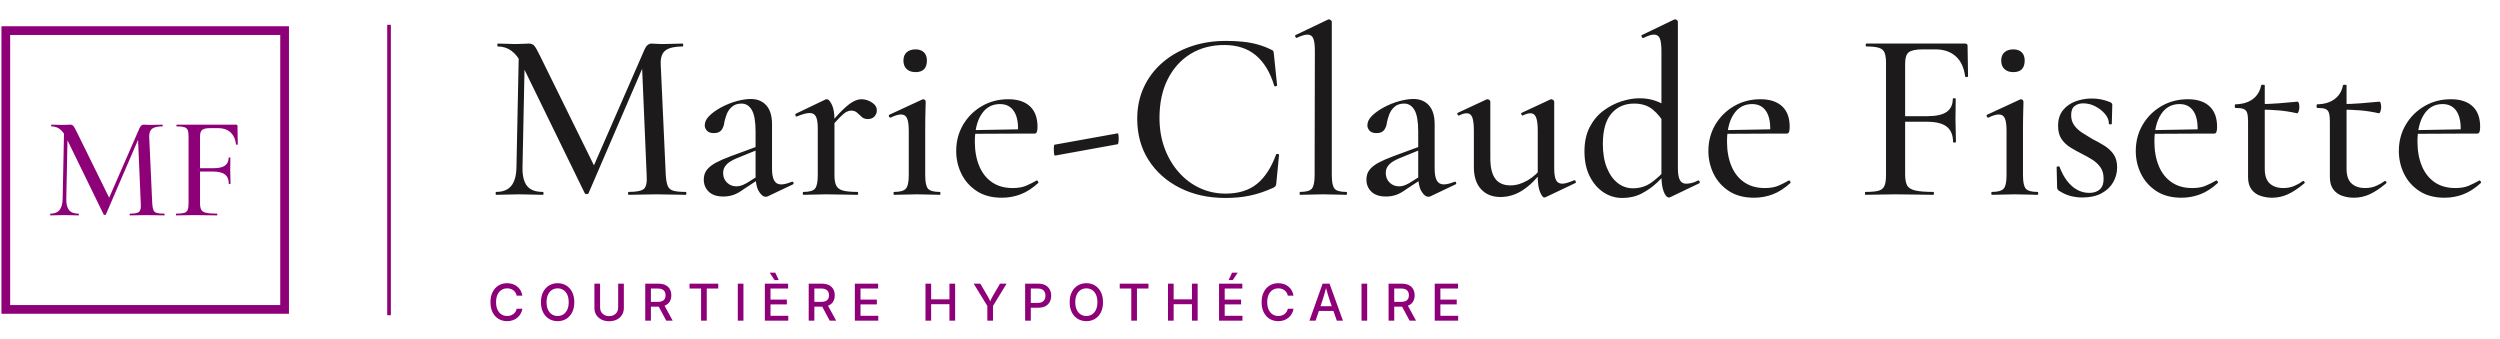
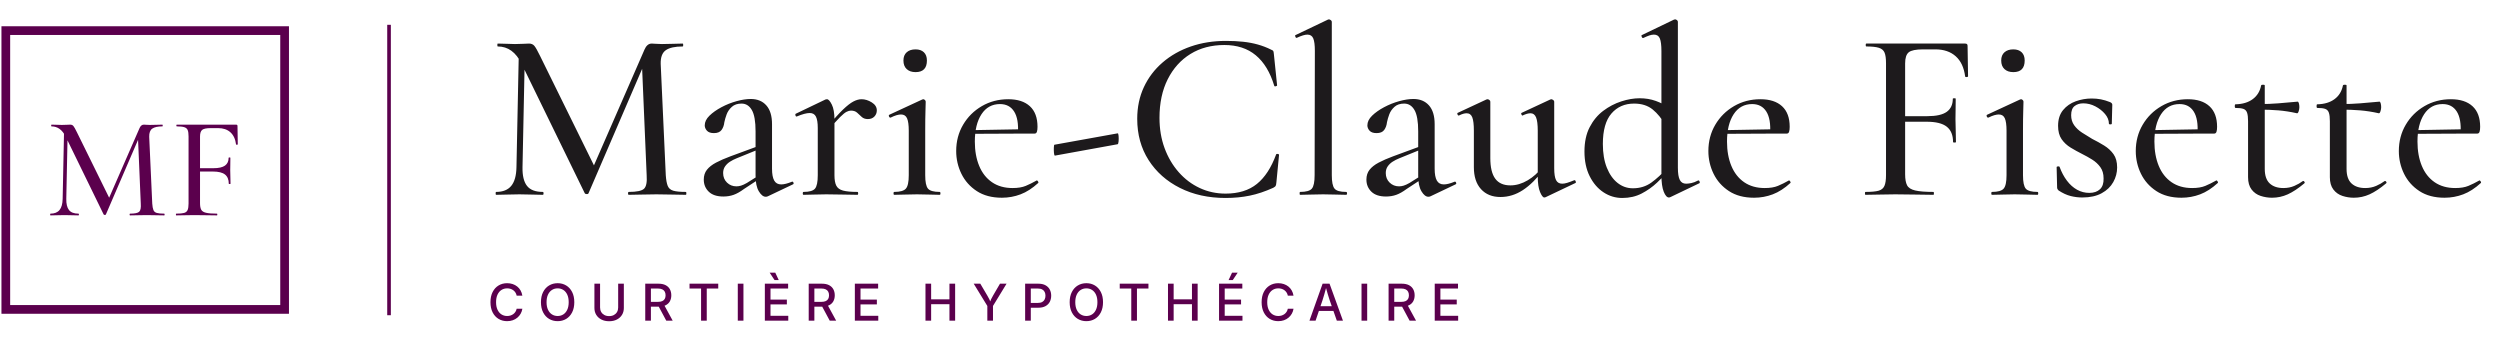
<svg xmlns="http://www.w3.org/2000/svg" viewBox="0 0 1033 140" width="1033" height="140">
-   <rect x="2.4" y="12.65" width="115.2" height="115.2" fill="none" stroke="#8E0078" stroke-width="3.6" />
-   <path d="M25.89 82.16 26.49 52.88 27.99 53.0 27.39 82.16Q27.33 85.28 28.5 86.78Q29.67 88.28 32.43 88.28Q32.61 88.28 32.61 88.64Q32.61 89.0 32.43 89.0Q31.11 89.0 29.73 88.94Q28.35 88.88 26.61 88.88Q24.99 88.88 23.55 88.94Q22.11 89.0 20.85 89.0Q20.73 89.0 20.73 88.64Q20.73 88.28 20.85 88.28Q23.37 88.28 24.6 86.78Q25.83 85.28 25.89 82.16ZM67.89 88.28Q68.01 88.28 68.01 88.64Q68.01 89.0 67.89 89.0Q66.39 89.0 64.53 88.94Q62.67 88.88 60.57 88.88Q58.59 88.88 56.85 88.94Q55.11 89.0 53.73 89.0Q53.55 89.0 53.55 88.64Q53.55 88.28 53.73 88.28Q56.67 88.28 57.51 87.5Q58.35 86.72 58.17 84.14L56.97 55.88L59.31 52.52L43.77 88.58Q43.71 88.82 43.32 88.82Q42.93 88.82 42.81 88.58L27.15 56.48Q25.05 52.22 21.27 52.22Q21.15 52.22 21.15 51.86Q21.15 51.5 21.27 51.5Q22.35 51.5 23.52 51.56Q24.69 51.62 25.53 51.62Q26.67 51.62 27.6 51.56Q28.53 51.5 29.01 51.5Q29.85 51.5 30.33 52.07Q30.81 52.64 31.77 54.62L45.39 82.28L43.17 86.12L57.63 53.0Q57.93 52.28 58.38 51.89Q58.83 51.5 59.43 51.5Q59.85 51.5 60.48 51.56Q61.11 51.62 61.95 51.62Q63.63 51.62 64.77 51.56Q65.91 51.5 67.11 51.5Q67.23 51.5 67.23 51.86Q67.23 52.22 67.11 52.22Q64.23 52.22 62.91 53.15Q61.59 54.08 61.65 56.54L62.91 84.14Q63.03 85.88 63.39 86.78Q63.75 87.68 64.77 87.98Q65.79 88.28 67.89 88.28ZM72.81 89.0Q72.69 89.0 72.69 88.64Q72.69 88.28 72.81 88.28Q75.03 88.28 76.08 87.98Q77.13 87.68 77.52 86.78Q77.91 85.88 77.91 84.14V56.36Q77.91 54.62 77.55 53.75Q77.19 52.88 76.14 52.55Q75.09 52.22 73.05 52.22Q72.87 52.22 72.87 51.86Q72.87 51.5 73.05 51.5H97.53Q98.13 51.5 98.13 52.04L98.25 59.6Q98.25 59.78 97.92 59.81Q97.59 59.84 97.53 59.66Q97.11 56.36 95.19 54.65Q93.27 52.94 90.15 52.94H87.09Q84.45 52.94 83.55 53.66Q82.65 54.38 82.65 56.42V83.9Q82.65 85.7 83.13 86.63Q83.61 87.56 85.14 87.92Q86.67 88.28 89.67 88.28Q89.79 88.28 89.79 88.64Q89.79 89.0 89.67 89.0Q87.69 89.0 85.38 88.94Q83.07 88.88 80.19 88.88Q78.15 88.88 76.23 88.94Q74.31 89.0 72.81 89.0ZM94.53 75.92Q94.53 73.34 92.97 72.11Q91.41 70.88 87.99 70.88H80.37V69.5H88.17Q91.47 69.5 92.97 68.42Q94.47 67.34 94.47 65.18Q94.47 65.06 94.83 65.06Q95.19 65.06 95.19 65.18Q95.19 67.04 95.16 68.06Q95.13 69.08 95.13 70.22Q95.13 71.6 95.19 72.98Q95.25 74.36 95.25 75.92Q95.25 76.04 94.89 76.04Q94.53 76.04 94.53 75.92Z" fill="#8E0078" />
-   <rect x="160" y="10.25" width="1.5" height="120" fill="#8E0078" />
+   <rect x="2.4" y="12.65" width="115.2" height="115.2" fill="none" stroke="#5B004D" stroke-width="3.6" />
+   <path d="M25.89 82.16 26.49 52.88 27.99 53.0 27.39 82.16Q27.33 85.28 28.5 86.78Q29.67 88.28 32.43 88.28Q32.61 88.28 32.61 88.64Q32.61 89.0 32.43 89.0Q31.11 89.0 29.73 88.94Q28.35 88.88 26.61 88.88Q24.99 88.88 23.55 88.94Q22.11 89.0 20.85 89.0Q20.73 89.0 20.73 88.64Q20.73 88.28 20.85 88.28Q23.37 88.28 24.6 86.78Q25.83 85.28 25.89 82.16ZM67.89 88.28Q68.01 88.28 68.01 88.64Q68.01 89.0 67.89 89.0Q66.39 89.0 64.53 88.94Q62.67 88.88 60.57 88.88Q58.59 88.88 56.85 88.94Q55.11 89.0 53.73 89.0Q53.55 89.0 53.55 88.64Q53.55 88.28 53.73 88.28Q56.67 88.28 57.51 87.5Q58.35 86.72 58.17 84.14L56.97 55.88L59.31 52.52L43.77 88.58Q43.71 88.82 43.32 88.82Q42.93 88.82 42.81 88.58L27.15 56.48Q25.05 52.22 21.27 52.22Q21.15 52.22 21.15 51.86Q21.15 51.5 21.27 51.5Q22.35 51.5 23.52 51.56Q24.69 51.62 25.53 51.62Q26.67 51.62 27.6 51.56Q28.53 51.5 29.01 51.5Q29.85 51.5 30.33 52.07Q30.81 52.64 31.77 54.62L45.39 82.28L43.17 86.12L57.63 53.0Q57.93 52.28 58.38 51.89Q58.83 51.5 59.43 51.5Q59.85 51.5 60.48 51.56Q61.11 51.62 61.95 51.62Q63.63 51.62 64.77 51.56Q65.91 51.5 67.11 51.5Q67.23 51.5 67.23 51.86Q67.23 52.22 67.11 52.22Q64.23 52.22 62.91 53.15Q61.59 54.08 61.65 56.54L62.91 84.14Q63.03 85.88 63.39 86.78Q63.75 87.68 64.77 87.98Q65.79 88.28 67.89 88.28ZM72.81 89.0Q72.69 89.0 72.69 88.64Q72.69 88.28 72.81 88.28Q75.03 88.28 76.08 87.98Q77.13 87.68 77.52 86.78Q77.91 85.88 77.91 84.14V56.36Q77.91 54.62 77.55 53.75Q77.19 52.88 76.14 52.55Q75.09 52.22 73.05 52.22Q72.87 52.22 72.87 51.86Q72.87 51.5 73.05 51.5H97.53Q98.13 51.5 98.13 52.04L98.25 59.6Q98.25 59.78 97.92 59.81Q97.59 59.84 97.53 59.66Q97.11 56.36 95.19 54.65Q93.27 52.94 90.15 52.94H87.09Q84.45 52.94 83.55 53.66Q82.65 54.38 82.65 56.42V83.9Q82.65 85.7 83.13 86.63Q83.61 87.56 85.14 87.92Q86.67 88.28 89.67 88.28Q89.79 88.28 89.79 88.64Q89.79 89.0 89.67 89.0Q87.69 89.0 85.38 88.94Q83.07 88.88 80.19 88.88Q78.15 88.88 76.23 88.94Q74.31 89.0 72.81 89.0ZM94.53 75.92Q94.53 73.34 92.97 72.11Q91.41 70.88 87.99 70.88H80.37V69.5H88.17Q91.47 69.5 92.97 68.42Q94.47 67.34 94.47 65.18Q94.47 65.06 94.83 65.06Q95.19 65.06 95.19 65.18Q95.19 67.04 95.16 68.06Q95.13 69.08 95.13 70.22Q95.13 71.6 95.19 72.98Q95.25 74.36 95.25 75.92Q95.25 76.04 94.89 76.04Q94.53 76.04 94.53 75.92Z" fill="#5B004D" />
+   <rect x="160" y="10.25" width="1.5" height="120" fill="#5B004D" />
  <path d="M213.4 69.1 214.4 20.3 216.9 20.5 215.9 69.1Q215.8 74.3 217.75 76.8Q219.7 79.3 224.3 79.3Q224.6 79.3 224.6 79.9Q224.6 80.5 224.3 80.5Q222.1 80.5 219.8 80.4Q217.5 80.3 214.6 80.3Q211.9 80.3 209.5 80.4Q207.1 80.5 205.0 80.5Q204.8 80.5 204.8 79.9Q204.8 79.3 205.0 79.3Q209.2 79.3 211.25 76.8Q213.3 74.3 213.4 69.1ZM283.4 79.3Q283.6 79.3 283.6 79.9Q283.6 80.5 283.4 80.5Q280.9 80.5 277.8 80.4Q274.7 80.3 271.2 80.3Q267.9 80.3 265.0 80.4Q262.1 80.5 259.8 80.5Q259.5 80.5 259.5 79.9Q259.5 79.3 259.8 79.3Q264.7 79.3 266.1 78.0Q267.5 76.7 267.2 72.4L265.2 25.3L269.1 19.7L243.2 79.8Q243.1 80.2 242.45 80.2Q241.8 80.2 241.6 79.8L215.5 26.3Q212.0 19.2 205.7 19.2Q205.5 19.2 205.5 18.6Q205.5 18.0 205.7 18.0Q207.5 18.0 209.45 18.1Q211.4 18.2 212.8 18.2Q214.7 18.2 216.25 18.1Q217.8 18.0 218.6 18.0Q220.0 18.0 220.8 18.95Q221.6 19.9 223.2 23.2L245.9 69.3L242.2 75.7L266.3 20.5Q266.8 19.3 267.55 18.65Q268.3 18.0 269.3 18.0Q270.0 18.0 271.05 18.1Q272.1 18.2 273.5 18.2Q276.3 18.2 278.2 18.1Q280.1 18.0 282.1 18.0Q282.3 18.0 282.3 18.6Q282.3 19.2 282.1 19.2Q277.3 19.2 275.1 20.75Q272.9 22.3 273.0 26.4L275.1 72.4Q275.3 75.3 275.9 76.8Q276.5 78.3 278.2 78.8Q279.9 79.3 283.4 79.3ZM317.3 81.1Q316.9 81.3 316.4 81.3Q314.9 81.3 313.55 79.05Q312.2 76.8 312.2 72.6V54.3Q312.2 48.1 310.65 45.45Q309.1 42.8 306.4 42.8Q303.9 42.8 302.4 44.15Q300.9 45.5 300.25 47.25Q299.6 49.0 299.3 50.5Q299.1 52.4 298.15 53.7Q297.2 55.0 295.0 55.0Q293.0 55.0 292.1 54.0Q291.2 53.0 291.2 51.8Q291.2 49.7 293.15 47.8Q295.1 45.9 298.1 44.3Q301.1 42.7 304.35 41.8Q307.6 40.9 310.2 40.9Q314.3 40.9 316.65 43.55Q319.0 46.2 319.0 51.3V69.7Q319.0 73.0 319.9 74.6Q320.8 76.2 322.8 76.2Q324.5 76.2 327.2 75.1Q327.6 74.9 327.85 75.45Q328.1 76.0 327.6 76.2ZM298.9 81.2Q294.9 81.2 292.85 79.2Q290.8 77.2 290.8 74.2Q290.8 71.8 292.1 70.15Q293.4 68.5 295.85 67.2Q298.3 65.9 301.8 64.6L313.2 60.4L313.5 61.7L304.4 65.4Q302.9 66.0 301.65 66.8Q300.4 67.6 299.6 68.75Q298.8 69.9 298.8 71.5Q298.8 73.9 300.4 75.45Q302.0 77.0 304.3 77.0Q305.2 77.0 306.2 76.7Q307.2 76.4 308.6 75.6L314.5 71.9L314.7 73.3L307.4 78.1Q305.1 79.8 303.15 80.5Q301.2 81.2 298.9 81.2ZM342.6 53.4 342.0 52.3Q345.8 47.7 348.3 45.3Q350.8 42.9 352.6 41.95Q354.4 41.0 356.0 41.0Q358.1 41.0 360.2 42.3Q362.3 43.6 362.3 45.6Q362.3 47.1 361.3 48.15Q360.3 49.2 358.6 49.2Q357.0 49.2 356.05 48.3Q355.1 47.4 354.15 46.55Q353.2 45.7 351.6 45.7Q350.8 45.7 349.8 46.2Q348.8 46.7 347.15 48.35Q345.5 50.0 342.6 53.4ZM332.0 80.5Q331.7 80.5 331.7 79.9Q331.7 79.3 332.0 79.3Q335.6 79.3 336.75 77.95Q337.9 76.6 337.9 72.4V52.9Q337.9 49.7 337.15 48.2Q336.4 46.7 334.6 46.7Q333.6 46.7 332.3 47.05Q331.0 47.4 329.3 48.1Q328.9 48.3 328.7 47.75Q328.5 47.2 328.8 47.0L341.1 41.1Q341.5 41.0 341.7 41.0Q342.6 41.0 343.7 43.2Q344.8 45.4 344.8 49.5V72.4Q344.8 75.2 345.55 76.7Q346.3 78.2 348.35 78.75Q350.4 79.3 354.3 79.3Q354.6 79.3 354.6 79.9Q354.6 80.5 354.3 80.5Q351.7 80.5 348.4 80.4Q345.1 80.3 341.4 80.3Q338.7 80.3 336.25 80.4Q333.8 80.5 332.0 80.5ZM369.5 80.5Q369.2 80.5 369.2 79.9Q369.2 79.3 369.5 79.3Q373.1 79.3 374.3 77.95Q375.5 76.6 375.5 72.4V54.0Q375.5 50.5 374.8 48.9Q374.1 47.3 372.3 47.3Q371.5 47.3 370.45 47.6Q369.4 47.9 368.0 48.6Q367.6 48.7 367.35 48.15Q367.1 47.6 367.5 47.4L381.1 41.1Q381.4 41.0 381.5 41.0Q381.8 41.0 382.15 41.3Q382.5 41.6 382.5 42.0Q382.5 42.9 382.4 45.9Q382.3 48.9 382.3 53.8V72.4Q382.3 76.6 383.45 77.95Q384.6 79.3 388.3 79.3Q388.6 79.3 388.6 79.9Q388.6 80.5 388.3 80.5Q386.5 80.5 384.05 80.4Q381.6 80.3 378.9 80.3Q376.2 80.3 373.8 80.4Q371.4 80.5 369.5 80.5ZM378.3 29.8Q376.0 29.8 374.65 28.55Q373.3 27.3 373.3 25.0Q373.3 22.8 374.65 21.6Q376.0 20.4 378.3 20.4Q380.5 20.4 381.75 21.6Q383.0 22.8 383.0 25.0Q383.0 29.8 378.3 29.8ZM414.0 81.7Q407.8 81.7 403.6 78.95Q399.4 76.2 397.25 71.8Q395.1 67.4 395.1 62.4Q395.1 56.4 397.95 51.55Q400.8 46.7 405.7 43.85Q410.6 41.0 416.6 41.0Q422.4 41.0 425.55 43.9Q428.7 46.8 428.7 52.4Q428.7 53.7 428.45 54.45Q428.2 55.2 427.5 55.2H420.6Q421.0 49.2 419.05 46.1Q417.1 43.0 413.2 43.0Q408.3 43.0 405.55 47.2Q402.8 51.4 402.8 58.5Q402.8 64.2 404.6 68.55Q406.4 72.9 409.9 75.3Q413.4 77.7 418.4 77.7Q421.7 77.7 423.85 76.8Q426.0 75.9 428.3 74.6Q428.5 74.4 428.85 74.85Q429.2 75.3 429.0 75.6Q425.4 78.9 421.7 80.3Q418.0 81.7 414.0 81.7ZM400.5 55.3 400.4 53.8 422.8 53.4V55.2ZM435.9 64.3Q435.6 64.3 435.5 63.2Q435.4 62.1 435.45 60.95Q435.5 59.8 435.7 59.8L461.8 55.1Q462.1 55.0 462.2 56.15Q462.3 57.3 462.2 58.4Q462.1 59.5 461.8 59.6ZM506.6 16.9Q510.4 16.9 513.65 17.25Q516.9 17.6 519.75 18.4Q522.6 19.2 525.2 20.5Q526.0 20.8 526.15 21.15Q526.3 21.5 526.4 22.7L527.7 35.3Q527.7 35.5 527.15 35.65Q526.6 35.8 526.5 35.4Q524.0 27.1 518.9 22.85Q513.8 18.6 505.9 18.6Q497.9 18.6 491.9 22.3Q485.9 26.0 482.5 32.75Q479.1 39.5 479.1 48.7Q479.1 55.5 481.2 61.2Q483.3 66.9 487.05 71.15Q490.8 75.4 495.75 77.7Q500.7 80.0 506.4 80.0Q514.4 80.0 519.35 76.0Q524.3 72.0 527.3 63.8Q527.5 63.5 528.0 63.6Q528.5 63.7 528.5 64.0L527.4 75.4Q527.3 76.6 527.05 76.9Q526.8 77.2 526.1 77.6Q521.0 79.9 516.35 80.85Q511.7 81.8 506.4 81.8Q495.8 81.8 487.55 77.65Q479.3 73.5 474.6 66.15Q469.9 58.8 469.9 49.1Q469.9 41.9 472.65 36.0Q475.4 30.1 480.4 25.8Q485.4 21.5 492.05 19.2Q498.7 16.9 506.6 16.9ZM537.2 80.5Q537 80.5 537 79.9Q537 79.3 537.2 79.3Q540.9 79.3 542.05 77.95Q543.2 76.6 543.2 72.4L543.3 21.0Q543.3 17.5 542.65 15.9Q542 14.3 540.2 14.3Q538.7 14.3 535.9 15.6Q535.5 15.8 535.25 15.2Q535 14.6 535.3 14.5L548.7 8.1Q548.9 8.0 549.1 8.0Q549.4 8.0 549.85 8.3Q550.3 8.6 550.3 9.0V72.4Q550.3 76.5 551.4 77.9Q552.5 79.3 556.2 79.3Q556.6 79.3 556.6 79.9Q556.6 80.5 556.2 80.5Q554.4 80.5 551.95 80.4Q549.5 80.3 546.7 80.3Q544 80.3 541.55 80.4Q539.1 80.5 537.2 80.5ZM591.1 81.1Q590.7 81.3 590.2 81.3Q588.7 81.3 587.35 79.05Q586.0 76.8 586.0 72.6V54.3Q586.0 48.1 584.45 45.45Q582.9 42.8 580.2 42.8Q577.7 42.8 576.2 44.15Q574.7 45.5 574.05 47.25Q573.4 49.0 573.1 50.5Q572.9 52.4 571.95 53.7Q571.0 55.0 568.8 55.0Q566.8 55.0 565.9 54.0Q565.0 53.0 565.0 51.8Q565.0 49.7 566.95 47.8Q568.9 45.9 571.9 44.3Q574.9 42.7 578.15 41.8Q581.4 40.9 584.0 40.9Q588.1 40.9 590.45 43.55Q592.8 46.2 592.8 51.3V69.7Q592.8 73.0 593.7 74.6Q594.6 76.2 596.6 76.2Q598.3 76.2 601.0 75.1Q601.4 74.9 601.65 75.45Q601.9 76.0 601.4 76.2ZM572.7 81.2Q568.7 81.2 566.65 79.2Q564.6 77.2 564.6 74.2Q564.6 71.8 565.9 70.15Q567.2 68.5 569.65 67.2Q572.1 65.9 575.6 64.6L587.0 60.4L587.3 61.7L578.2 65.4Q576.7 66.0 575.45 66.8Q574.2 67.6 573.4 68.75Q572.6 69.9 572.6 71.5Q572.6 73.9 574.2 75.45Q575.8 77.0 578.1 77.0Q579.0 77.0 580.0 76.7Q581.0 76.4 582.4 75.6L588.3 71.9L588.5 73.3L581.2 78.1Q578.9 79.8 576.95 80.5Q575.0 81.2 572.7 81.2ZM620.0 81.4Q614.9 81.4 611.95 78.15Q609.0 74.9 609.0 69.1V54.0Q609.0 50.2 608.35 48.5Q607.7 46.8 606.0 46.8Q604.7 46.8 602.9 47.7Q602.5 47.9 602.25 47.3Q602.0 46.7 602.4 46.6L614.2 41.1Q614.4 41.0 614.6 41.0Q615.0 41.0 615.4 41.3Q615.8 41.6 615.8 42.0V65.3Q615.8 71.1 617.85 73.85Q619.9 76.6 624.1 76.6Q627.7 76.6 631.25 74.5Q634.8 72.4 637.3 69.0L637.8 70.1Q633.6 75.7 629.25 78.55Q624.9 81.4 620.0 81.4ZM642.2 42.0V69.5Q642.2 72.9 642.95 74.4Q643.7 75.9 645.5 75.9Q646.4 75.9 647.55 75.55Q648.7 75.2 650.4 74.5Q650.8 74.3 651.05 74.85Q651.3 75.4 651.0 75.6L638.6 81.5Q638.4 81.6 638.1 81.6Q637.3 81.6 636.35 79.35Q635.4 77.1 635.4 72.9V54.0Q635.4 50.2 634.7 48.5Q634.0 46.8 632.4 46.8Q631.1 46.8 629.2 47.7Q628.9 47.9 628.65 47.3Q628.4 46.7 628.8 46.6L640.6 41.1Q640.8 41.0 641.0 41.0Q641.3 41.0 641.75 41.3Q642.2 41.6 642.2 42.0ZM670.3 81.8Q666.1 81.8 662.55 79.45Q659.0 77.1 656.85 72.8Q654.7 68.5 654.7 62.6Q654.7 56.7 656.85 52.55Q659.0 48.4 662.45 45.8Q665.9 43.2 669.9 41.9Q673.9 40.6 677.5 40.6Q681.1 40.6 684.15 41.7Q687.2 42.8 689.8 44.6L688.2 51.8Q685.9 47.7 682.9 45.25Q679.9 42.8 675.2 42.8Q669.4 42.8 665.85 46.9Q662.3 51.0 662.3 59.5Q662.3 65.2 663.95 69.3Q665.6 73.4 668.4 75.6Q671.2 77.8 674.7 77.8Q679.1 77.8 682.4 75.4Q685.7 73.0 688.7 69.6L689.6 70.4Q687.5 72.8 684.7 75.45Q681.9 78.1 678.35 79.95Q674.8 81.8 670.3 81.8ZM693.3 9.0V69.3Q693.3 72.8 694.1 74.35Q694.9 75.9 696.7 75.9Q697.6 75.9 698.85 75.65Q700.1 75.4 701.6 74.6Q702.0 74.4 702.25 74.95Q702.5 75.5 702.2 75.7L690.3 81.4Q689.9 81.6 689.6 81.6Q688.4 81.6 687.45 79.2Q686.5 76.8 686.5 72.4V21.1Q686.5 17.5 685.85 15.9Q685.2 14.3 683.4 14.3Q682.5 14.3 681.5 14.65Q680.5 15.0 679.0 15.7Q678.6 15.8 678.35 15.2Q678.1 14.6 678.4 14.5L691.7 8.1Q691.9 8.0 692.2 8.0Q692.5 8.0 692.9 8.3Q693.3 8.6 693.3 9.0ZM724.8 81.7Q718.6 81.7 714.4 78.95Q710.2 76.2 708.05 71.8Q705.9 67.4 705.9 62.4Q705.9 56.4 708.75 51.55Q711.6 46.7 716.5 43.85Q721.4 41.0 727.4 41.0Q733.2 41.0 736.35 43.9Q739.5 46.8 739.5 52.4Q739.5 53.7 739.25 54.45Q739 55.2 738.3 55.2H731.4Q731.8 49.2 729.85 46.1Q727.9 43.0 724 43.0Q719.1 43.0 716.35 47.2Q713.6 51.4 713.6 58.5Q713.6 64.2 715.4 68.55Q717.2 72.9 720.7 75.3Q724.2 77.7 729.2 77.7Q732.5 77.7 734.65 76.8Q736.8 75.9 739.1 74.6Q739.3 74.4 739.65 74.85Q740 75.3 739.8 75.6Q736.2 78.9 732.5 80.3Q728.8 81.7 724.8 81.7ZM711.3 55.3 711.2 53.8 733.6 53.4V55.2ZM770.8 80.5Q770.6 80.5 770.6 79.9Q770.6 79.3 770.8 79.3Q774.5 79.3 776.25 78.8Q778.0 78.3 778.65 76.8Q779.3 75.3 779.3 72.4V26.1Q779.3 23.2 778.7 21.75Q778.1 20.3 776.35 19.75Q774.6 19.2 771.2 19.2Q770.9 19.2 770.9 18.6Q770.9 18.0 771.2 18.0H812.0Q813.0 18.0 813.0 18.9L813.2 31.5Q813.2 31.8 812.65 31.85Q812.1 31.9 812.0 31.6Q811.3 26.1 808.1 23.25Q804.9 20.4 799.7 20.4H794.6Q790.2 20.4 788.7 21.6Q787.2 22.8 787.2 26.2V72.0Q787.2 75.0 788.0 76.55Q788.8 78.1 791.35 78.7Q793.9 79.3 798.9 79.3Q799.1 79.3 799.1 79.9Q799.1 80.5 798.9 80.5Q795.6 80.5 791.75 80.4Q787.9 80.3 783.1 80.3Q779.7 80.3 776.5 80.4Q773.3 80.5 770.8 80.5ZM807.0 58.7Q807.0 54.4 804.4 52.35Q801.8 50.3 796.1 50.3H783.4V48.0H796.4Q801.9 48.0 804.4 46.2Q806.9 44.4 806.9 40.8Q806.9 40.6 807.5 40.6Q808.1 40.6 808.1 40.8Q808.1 43.9 808.05 45.6Q808.0 47.3 808.0 49.2Q808.0 51.5 808.1 53.8Q808.2 56.1 808.2 58.7Q808.2 58.9 807.6 58.9Q807.0 58.9 807.0 58.7ZM823.1 80.5Q822.8 80.5 822.8 79.9Q822.8 79.3 823.1 79.3Q826.7 79.3 827.9 77.95Q829.1 76.6 829.1 72.4V54.0Q829.1 50.5 828.4 48.9Q827.7 47.3 825.9 47.3Q825.1 47.3 824.05 47.6Q823.0 47.9 821.6 48.6Q821.2 48.7 820.95 48.15Q820.7 47.6 821.1 47.4L834.7 41.1Q835.0 41.0 835.1 41.0Q835.4 41.0 835.75 41.3Q836.1 41.6 836.1 42.0Q836.1 42.9 836.0 45.9Q835.9 48.9 835.9 53.8V72.4Q835.9 76.6 837.05 77.95Q838.2 79.3 841.9 79.3Q842.2 79.3 842.2 79.9Q842.2 80.5 841.9 80.5Q840.1 80.5 837.65 80.4Q835.2 80.3 832.5 80.3Q829.8 80.3 827.4 80.4Q825.0 80.5 823.1 80.5ZM831.9 29.8Q829.6 29.8 828.25 28.55Q826.9 27.3 826.9 25.0Q826.9 22.8 828.25 21.6Q829.6 20.4 831.9 20.4Q834.1 20.4 835.35 21.6Q836.6 22.8 836.6 25.0Q836.6 29.8 831.9 29.8ZM855.8 47.6Q855.8 50.0 857.05 51.75Q858.3 53.5 860.3 54.8Q862.3 56.1 864.5 57.4Q867.1 58.7 869.45 60.15Q871.8 61.6 873.3 63.7Q874.8 65.8 874.8 69.2Q874.8 72.4 873.2 75.25Q871.6 78.1 868.4 79.85Q865.2 81.6 860.4 81.6Q858.0 81.6 855.6 81.0Q853.2 80.4 850.6 78.7Q850.4 78.5 850.2 78.2Q850.0 77.9 850.0 77.5L849.8 69.1Q849.8 68.8 850.35 68.75Q850.9 68.7 851.0 68.9Q852.2 72.2 854.05 74.65Q855.9 77.1 858.25 78.4Q860.6 79.7 863.3 79.7Q866.1 79.7 867.7 78.2Q869.3 76.7 869.2 73.7Q869.2 70.9 867.85 69.05Q866.5 67.2 864.5 65.95Q862.5 64.7 860.3 63.6Q857.9 62.4 855.6 61.0Q853.3 59.6 851.85 57.5Q850.4 55.4 850.4 52.0Q850.4 48.0 852.45 45.5Q854.5 43.0 857.7 41.85Q860.9 40.7 864.3 40.7Q866.3 40.7 868.1 41.05Q869.9 41.4 871.9 42.2Q872.8 42.6 872.8 43.3Q872.8 45.1 872.7 47.0Q872.6 48.9 872.6 51.1Q872.6 51.4 872.0 51.4Q871.4 51.4 871.4 51.1Q871.4 49.0 869.8 47.1Q868.2 45.2 865.8 43.95Q863.4 42.7 860.8 42.7Q858.7 42.7 857.25 43.8Q855.8 44.9 855.8 47.6ZM901.4 81.7Q895.2 81.7 891.0 78.95Q886.8 76.2 884.65 71.8Q882.5 67.4 882.5 62.4Q882.5 56.4 885.35 51.55Q888.2 46.7 893.1 43.85Q898.0 41.0 904.0 41.0Q909.8 41.0 912.95 43.9Q916.1 46.8 916.1 52.4Q916.1 53.7 915.85 54.45Q915.6 55.2 914.9 55.2H908.0Q908.4 49.2 906.45 46.1Q904.5 43.0 900.6 43.0Q895.7 43.0 892.95 47.2Q890.2 51.4 890.2 58.5Q890.2 64.2 892.0 68.55Q893.8 72.9 897.3 75.3Q900.8 77.7 905.8 77.7Q909.1 77.7 911.25 76.8Q913.4 75.9 915.7 74.6Q915.9 74.4 916.25 74.85Q916.6 75.3 916.4 75.6Q912.8 78.9 909.1 80.3Q905.4 81.7 901.4 81.7ZM887.9 55.3 887.8 53.8 910.2 53.4V55.2ZM938.8 81.7Q936.4 81.7 934.1 80.95Q931.8 80.2 930.35 78.3Q928.9 76.4 928.9 73.2V50.1Q928.9 47.8 928.5 46.6Q928.1 45.4 927.0 45.0Q925.9 44.6 923.7 44.6Q923.4 44.6 923.4 43.85Q923.4 43.1 923.7 43.1Q928.1 43.0 930.85 40.95Q933.6 38.9 934.3 35.3Q934.4 35.0 935.1 35.0Q935.8 35.0 935.8 35.3V69.8Q935.8 73.9 937.85 75.8Q939.9 77.7 943.5 77.7Q946.0 77.7 948.05 76.8Q950.1 75.9 951.4 74.9Q951.8 74.6 952.15 75.05Q952.5 75.5 952.1 75.8Q948.4 78.9 945.3 80.3Q942.2 81.7 938.8 81.7ZM949.1 46.8Q945.1 45.9 941.4 45.6Q937.7 45.3 933.6 45.3V43.0Q937.6 43.0 941.35 42.7Q945.1 42.4 949.4 42.0Q949.7 42.0 949.9 42.7Q950.1 43.4 950.1 44.3Q950.1 45.1 949.8 46.0Q949.5 46.9 949.1 46.8ZM972.6 81.7Q970.2 81.7 967.9 80.95Q965.6 80.2 964.15 78.3Q962.7 76.4 962.7 73.2V50.1Q962.7 47.8 962.3 46.6Q961.9 45.4 960.8 45.0Q959.7 44.6 957.5 44.6Q957.2 44.6 957.2 43.85Q957.2 43.1 957.5 43.1Q961.9 43.0 964.65 40.95Q967.4 38.9 968.1 35.3Q968.2 35.0 968.9 35.0Q969.6 35.0 969.6 35.3V69.8Q969.6 73.9 971.65 75.8Q973.7 77.7 977.3 77.7Q979.8 77.7 981.85 76.8Q983.9 75.9 985.2 74.9Q985.6 74.6 985.95 75.05Q986.3 75.5 985.9 75.8Q982.2 78.9 979.1 80.3Q976 81.7 972.6 81.7ZM982.9 46.8Q978.9 45.9 975.2 45.6Q971.5 45.3 967.4 45.3V43.0Q971.4 43.0 975.15 42.7Q978.9 42.4 983.2 42.0Q983.5 42.0 983.7 42.7Q983.9 43.4 983.9 44.3Q983.9 45.1 983.6 46.0Q983.3 46.9 982.9 46.8ZM1010.1 81.7Q1003.9 81.7 999.7 78.95Q995.5 76.2 993.35 71.8Q991.2 67.4 991.2 62.4Q991.2 56.4 994.05 51.55Q996.9 46.7 1001.8 43.85Q1006.7 41.0 1012.7 41.0Q1018.5 41.0 1021.65 43.9Q1024.8 46.8 1024.8 52.4Q1024.8 53.7 1024.55 54.45Q1024.3 55.2 1023.6 55.2H1016.7Q1017.1 49.2 1015.15 46.1Q1013.2 43.0 1009.3 43.0Q1004.4 43.0 1001.65 47.2Q998.9 51.4 998.9 58.5Q998.9 64.2 1000.7 68.55Q1002.5 72.9 1006.0 75.3Q1009.5 77.7 1014.5 77.7Q1017.8 77.7 1019.95 76.8Q1022.1 75.9 1024.4 74.6Q1024.6 74.4 1024.95 74.85Q1025.3 75.3 1025.1 75.6Q1021.5 78.9 1017.8 80.3Q1014.1 81.7 1010.1 81.7ZM996.6 55.3 996.5 53.8 1018.9 53.4V55.2Z" fill="#1D1A1C" />
-   <path d="M209.539 132.705Q207.56 132.705 206.001 131.767Q204.443 130.829 203.551 129.07Q202.659 127.312 202.659 124.871Q202.659 122.42 203.551 120.662Q204.443 118.903 206.001 117.96Q207.56 117.017 209.539 117.017Q210.749 117.017 211.81 117.365Q212.872 117.714 213.707 118.38Q214.543 119.047 215.092 120Q215.64 120.954 215.835 122.164H213.487Q213.343 121.436 212.979 120.877Q212.615 120.318 212.092 119.929Q211.569 119.539 210.923 119.344Q210.277 119.149 209.56 119.149Q208.247 119.149 207.206 119.811Q206.166 120.472 205.571 121.749Q204.976 123.025 204.976 124.871Q204.976 126.717 205.581 127.993Q206.186 129.27 207.222 129.921Q208.257 130.572 209.56 130.572Q210.277 130.572 210.918 130.372Q211.559 130.172 212.087 129.788Q212.615 129.403 212.979 128.839Q213.343 128.275 213.487 127.558H215.845Q215.671 128.686 215.138 129.624Q214.604 130.562 213.774 131.259Q212.943 131.957 211.872 132.331Q210.8 132.705 209.539 132.705ZM230.421 132.705Q228.442 132.705 226.878 131.767Q225.314 130.829 224.417 129.07Q223.52 127.312 223.52 124.871Q223.52 122.42 224.417 120.662Q225.314 118.903 226.878 117.96Q228.442 117.017 230.421 117.017Q232.4 117.017 233.953 117.96Q235.507 118.903 236.404 120.662Q237.301 122.42 237.301 124.871Q237.301 127.312 236.404 129.07Q235.507 130.829 233.953 131.767Q232.4 132.705 230.421 132.705ZM230.421 130.572Q231.723 130.572 232.754 129.921Q233.784 129.27 234.384 127.993Q234.984 126.717 234.984 124.871Q234.984 123.005 234.384 121.728Q233.784 120.452 232.754 119.801Q231.723 119.149 230.421 119.149Q229.108 119.149 228.073 119.806Q227.037 120.462 226.437 121.739Q225.837 123.015 225.837 124.871Q225.837 126.717 226.437 127.988Q227.037 129.26 228.073 129.916Q229.108 130.572 230.421 130.572ZM251.703 132.736Q249.867 132.736 248.493 132.028Q247.119 131.321 246.366 130.085Q245.612 128.85 245.612 127.25V117.222H247.95V127.055Q247.95 128.091 248.406 128.891Q248.862 129.69 249.703 130.152Q250.544 130.613 251.703 130.613Q252.851 130.613 253.687 130.152Q254.523 129.69 254.974 128.891Q255.425 128.091 255.425 127.055V117.222H257.773V127.25Q257.773 128.85 257.019 130.085Q256.266 131.321 254.897 132.028Q253.528 132.736 251.703 132.736ZM266.617 132.5V117.222H272.092Q273.856 117.222 275.035 117.832Q276.214 118.442 276.799 119.529Q277.383 120.616 277.383 122.021Q277.383 123.436 276.794 124.497Q276.204 125.558 275.025 126.143Q273.846 126.727 272.072 126.727H267.96V124.728H271.846Q272.974 124.728 273.666 124.405Q274.359 124.082 274.687 123.477Q275.015 122.872 275.015 122.021Q275.015 121.159 274.687 120.534Q274.359 119.908 273.661 119.565Q272.964 119.221 271.826 119.221H268.955V132.5ZM275.302 132.5 271.6 125.599H274.194L277.958 132.5ZM284.915 119.231V117.222H296.778V119.231H292.031V132.5H289.683V119.231ZM307.191 117.222V132.5H304.853V117.222ZM316.035 132.5V117.222H325.653V119.231H318.373V123.784H325.13V125.784H318.373V130.49H325.715V132.5ZM320.044 115.735 318.024 112.669H320.342L321.777 115.735ZM334.158 132.5V117.222H339.634Q341.398 117.222 342.577 117.832Q343.756 118.442 344.341 119.529Q344.925 120.616 344.925 122.021Q344.925 123.436 344.335 124.497Q343.746 125.558 342.567 126.143Q341.387 126.727 339.614 126.727H335.502V124.728H339.388Q340.516 124.728 341.208 124.405Q341.9 124.082 342.228 123.477Q342.556 122.872 342.556 122.021Q342.556 121.159 342.228 120.534Q341.9 119.908 341.203 119.565Q340.506 119.221 339.367 119.221H336.496V132.5ZM342.844 132.5 339.142 125.599H341.736L345.499 132.5ZM353.225 132.5V117.222H362.844V119.231H355.563V123.784H362.321V125.784H355.563V130.49H362.905V132.5ZM382.408 132.5V117.222H384.746V123.682H392.313V117.222H394.661V132.5H392.313V125.691H384.746V132.5ZM407.965 132.5V126.419L402.336 117.222H405.063L407.935 122.092Q408.416 122.892 408.78 123.63Q409.144 124.369 409.534 125.456H408.786Q409.175 124.348 409.539 123.605Q409.903 122.861 410.354 122.092L413.195 117.222H415.912L410.303 126.419V132.5ZM423.587 132.5V117.222H429.062Q430.826 117.222 432.005 117.878Q433.185 118.534 433.769 119.652Q434.353 120.77 434.353 122.185Q434.353 123.6 433.764 124.722Q433.174 125.845 431.995 126.496Q430.816 127.147 429.042 127.147H425.299V125.168H428.816Q429.944 125.168 430.642 124.779Q431.339 124.389 431.662 123.712Q431.985 123.036 431.985 122.185Q431.985 121.323 431.662 120.652Q431.339 119.98 430.636 119.601Q429.934 119.221 428.796 119.221H425.925V132.5ZM448.888 132.705Q446.909 132.705 445.345 131.767Q443.782 130.829 442.885 129.07Q441.987 127.312 441.987 124.871Q441.987 122.42 442.885 120.662Q443.782 118.903 445.345 117.96Q446.909 117.017 448.888 117.017Q450.867 117.017 452.421 117.96Q453.974 118.903 454.871 120.662Q455.769 122.42 455.769 124.871Q455.769 127.312 454.871 129.07Q453.974 130.829 452.421 131.767Q450.867 132.705 448.888 132.705ZM448.888 130.572Q450.19 130.572 451.221 129.921Q452.251 129.27 452.851 127.993Q453.451 126.717 453.451 124.871Q453.451 123.005 452.851 121.728Q452.251 120.452 451.221 119.801Q450.19 119.149 448.888 119.149Q447.576 119.149 446.54 119.806Q445.504 120.462 444.905 121.739Q444.305 123.015 444.305 124.871Q444.305 126.717 444.905 127.988Q445.504 129.26 446.54 129.916Q447.576 130.572 448.888 130.572ZM462.674 119.231V117.222H474.538V119.231H469.791V132.5H467.442V119.231ZM482.613 132.5V117.222H484.951V123.682H492.518V117.222H494.866V132.5H492.518V125.691H484.951V132.5ZM503.71 132.5V117.222H513.328V119.231H506.048V123.784H512.805V125.784H506.048V130.49H513.39V132.5ZM507.648 115.735 509.083 112.669H511.411L509.37 115.735ZM528.181 132.705Q526.202 132.705 524.643 131.767Q523.085 130.829 522.193 129.07Q521.3 127.312 521.3 124.871Q521.3 122.42 522.193 120.662Q523.085 118.903 524.643 117.96Q526.202 117.017 528.181 117.017Q529.391 117.017 530.452 117.365Q531.513 117.714 532.349 118.38Q533.185 119.047 533.733 120Q534.282 120.954 534.477 122.164H532.129Q531.985 121.436 531.621 120.877Q531.257 120.318 530.734 119.929Q530.211 119.539 529.565 119.344Q528.919 119.149 528.201 119.149Q526.889 119.149 525.848 119.811Q524.807 120.472 524.213 121.749Q523.618 123.025 523.618 124.871Q523.618 126.717 524.223 127.993Q524.828 129.27 525.863 129.921Q526.899 130.572 528.201 130.572Q528.919 130.572 529.56 130.372Q530.201 130.172 530.729 129.788Q531.257 129.403 531.621 128.839Q531.985 128.275 532.129 127.558H534.487Q534.313 128.686 533.779 129.624Q533.246 130.562 532.416 131.259Q531.585 131.957 530.514 132.331Q529.442 132.705 528.181 132.705ZM541.065 132.5 546.499 117.222H549.37L554.907 132.5H552.375L549.401 124Q549.052 122.964 548.637 121.559Q548.222 120.154 547.678 118.186H548.15Q547.627 120.175 547.212 121.595Q546.797 123.015 546.479 124L543.597 132.5ZM544.008 128.47V126.522H551.954V128.47ZM564.92 117.222V132.5H562.582V117.222ZM573.764 132.5V117.222H579.24Q581.003 117.222 582.182 117.832Q583.362 118.442 583.946 119.529Q584.531 120.616 584.531 122.021Q584.531 123.436 583.941 124.497Q583.351 125.558 582.172 126.143Q580.993 126.727 579.219 126.727H575.107V124.728H578.993Q580.121 124.728 580.814 124.405Q581.506 124.082 581.834 123.477Q582.162 122.872 582.162 122.021Q582.162 121.159 581.834 120.534Q581.506 119.908 580.808 119.565Q580.111 119.221 578.973 119.221H576.102V132.5ZM582.449 132.5 578.747 125.599H581.342L585.105 132.5ZM592.831 132.5V117.222H602.449V119.231H595.169V123.784H601.926V125.784H595.169V130.49H602.511V132.5Z" fill="#8E0078" />
+   <path d="M209.539 132.705Q207.56 132.705 206.001 131.767Q204.443 130.829 203.551 129.07Q202.659 127.312 202.659 124.871Q202.659 122.42 203.551 120.662Q204.443 118.903 206.001 117.96Q207.56 117.017 209.539 117.017Q210.749 117.017 211.81 117.365Q212.872 117.714 213.707 118.38Q214.543 119.047 215.092 120Q215.64 120.954 215.835 122.164H213.487Q213.343 121.436 212.979 120.877Q212.615 120.318 212.092 119.929Q211.569 119.539 210.923 119.344Q210.277 119.149 209.56 119.149Q208.247 119.149 207.206 119.811Q206.166 120.472 205.571 121.749Q204.976 123.025 204.976 124.871Q204.976 126.717 205.581 127.993Q206.186 129.27 207.222 129.921Q208.257 130.572 209.56 130.572Q210.277 130.572 210.918 130.372Q211.559 130.172 212.087 129.788Q212.615 129.403 212.979 128.839Q213.343 128.275 213.487 127.558H215.845Q215.671 128.686 215.138 129.624Q214.604 130.562 213.774 131.259Q212.943 131.957 211.872 132.331Q210.8 132.705 209.539 132.705ZM230.421 132.705Q228.442 132.705 226.878 131.767Q225.314 130.829 224.417 129.07Q223.52 127.312 223.52 124.871Q223.52 122.42 224.417 120.662Q225.314 118.903 226.878 117.96Q228.442 117.017 230.421 117.017Q232.4 117.017 233.953 117.96Q235.507 118.903 236.404 120.662Q237.301 122.42 237.301 124.871Q237.301 127.312 236.404 129.07Q235.507 130.829 233.953 131.767Q232.4 132.705 230.421 132.705ZM230.421 130.572Q231.723 130.572 232.754 129.921Q233.784 129.27 234.384 127.993Q234.984 126.717 234.984 124.871Q234.984 123.005 234.384 121.728Q233.784 120.452 232.754 119.801Q231.723 119.149 230.421 119.149Q229.108 119.149 228.073 119.806Q227.037 120.462 226.437 121.739Q225.837 123.015 225.837 124.871Q225.837 126.717 226.437 127.988Q227.037 129.26 228.073 129.916Q229.108 130.572 230.421 130.572ZM251.703 132.736Q249.867 132.736 248.493 132.028Q247.119 131.321 246.366 130.085Q245.612 128.85 245.612 127.25V117.222H247.95V127.055Q247.95 128.091 248.406 128.891Q248.862 129.69 249.703 130.152Q250.544 130.613 251.703 130.613Q252.851 130.613 253.687 130.152Q254.523 129.69 254.974 128.891Q255.425 128.091 255.425 127.055V117.222H257.773V127.25Q257.773 128.85 257.019 130.085Q256.266 131.321 254.897 132.028Q253.528 132.736 251.703 132.736ZM266.617 132.5V117.222H272.092Q273.856 117.222 275.035 117.832Q276.214 118.442 276.799 119.529Q277.383 120.616 277.383 122.021Q277.383 123.436 276.794 124.497Q276.204 125.558 275.025 126.143Q273.846 126.727 272.072 126.727H267.96V124.728H271.846Q272.974 124.728 273.666 124.405Q274.359 124.082 274.687 123.477Q275.015 122.872 275.015 122.021Q275.015 121.159 274.687 120.534Q274.359 119.908 273.661 119.565Q272.964 119.221 271.826 119.221H268.955V132.5ZM275.302 132.5 271.6 125.599H274.194L277.958 132.5ZM284.915 119.231V117.222H296.778V119.231H292.031V132.5H289.683V119.231ZM307.191 117.222V132.5H304.853V117.222ZM316.035 132.5V117.222H325.653V119.231H318.373V123.784H325.13V125.784H318.373V130.49H325.715V132.5ZM320.044 115.735 318.024 112.669H320.342L321.777 115.735ZM334.158 132.5V117.222H339.634Q341.398 117.222 342.577 117.832Q343.756 118.442 344.341 119.529Q344.925 120.616 344.925 122.021Q344.925 123.436 344.335 124.497Q343.746 125.558 342.567 126.143Q341.387 126.727 339.614 126.727H335.502V124.728H339.388Q340.516 124.728 341.208 124.405Q341.9 124.082 342.228 123.477Q342.556 122.872 342.556 122.021Q342.556 121.159 342.228 120.534Q341.9 119.908 341.203 119.565Q340.506 119.221 339.367 119.221H336.496V132.5ZM342.844 132.5 339.142 125.599H341.736L345.499 132.5ZM353.225 132.5V117.222H362.844V119.231H355.563V123.784H362.321V125.784H355.563V130.49H362.905V132.5ZM382.408 132.5V117.222H384.746V123.682H392.313V117.222H394.661V132.5H392.313V125.691H384.746V132.5ZM407.965 132.5V126.419L402.336 117.222H405.063L407.935 122.092Q408.416 122.892 408.78 123.63Q409.144 124.369 409.534 125.456H408.786Q409.175 124.348 409.539 123.605Q409.903 122.861 410.354 122.092L413.195 117.222H415.912L410.303 126.419V132.5ZM423.587 132.5V117.222H429.062Q430.826 117.222 432.005 117.878Q433.185 118.534 433.769 119.652Q434.353 120.77 434.353 122.185Q434.353 123.6 433.764 124.722Q433.174 125.845 431.995 126.496Q430.816 127.147 429.042 127.147H425.299V125.168H428.816Q429.944 125.168 430.642 124.779Q431.339 124.389 431.662 123.712Q431.985 123.036 431.985 122.185Q431.985 121.323 431.662 120.652Q431.339 119.98 430.636 119.601Q429.934 119.221 428.796 119.221H425.925V132.5ZM448.888 132.705Q446.909 132.705 445.345 131.767Q443.782 130.829 442.885 129.07Q441.987 127.312 441.987 124.871Q441.987 122.42 442.885 120.662Q443.782 118.903 445.345 117.96Q446.909 117.017 448.888 117.017Q450.867 117.017 452.421 117.96Q453.974 118.903 454.871 120.662Q455.769 122.42 455.769 124.871Q455.769 127.312 454.871 129.07Q453.974 130.829 452.421 131.767Q450.867 132.705 448.888 132.705ZM448.888 130.572Q450.19 130.572 451.221 129.921Q452.251 129.27 452.851 127.993Q453.451 126.717 453.451 124.871Q453.451 123.005 452.851 121.728Q452.251 120.452 451.221 119.801Q450.19 119.149 448.888 119.149Q447.576 119.149 446.54 119.806Q445.504 120.462 444.905 121.739Q444.305 123.015 444.305 124.871Q444.305 126.717 444.905 127.988Q445.504 129.26 446.54 129.916Q447.576 130.572 448.888 130.572ZM462.674 119.231V117.222H474.538V119.231H469.791V132.5H467.442V119.231ZM482.613 132.5V117.222H484.951V123.682H492.518V117.222H494.866V132.5H492.518V125.691H484.951V132.5ZM503.71 132.5V117.222H513.328V119.231H506.048V123.784H512.805V125.784H506.048V130.49H513.39V132.5ZM507.648 115.735 509.083 112.669H511.411L509.37 115.735ZM528.181 132.705Q526.202 132.705 524.643 131.767Q523.085 130.829 522.193 129.07Q521.3 127.312 521.3 124.871Q521.3 122.42 522.193 120.662Q523.085 118.903 524.643 117.96Q526.202 117.017 528.181 117.017Q529.391 117.017 530.452 117.365Q531.513 117.714 532.349 118.38Q533.185 119.047 533.733 120Q534.282 120.954 534.477 122.164H532.129Q531.985 121.436 531.621 120.877Q531.257 120.318 530.734 119.929Q530.211 119.539 529.565 119.344Q528.919 119.149 528.201 119.149Q526.889 119.149 525.848 119.811Q524.807 120.472 524.213 121.749Q523.618 123.025 523.618 124.871Q523.618 126.717 524.223 127.993Q524.828 129.27 525.863 129.921Q526.899 130.572 528.201 130.572Q528.919 130.572 529.56 130.372Q530.201 130.172 530.729 129.788Q531.257 129.403 531.621 128.839Q531.985 128.275 532.129 127.558H534.487Q534.313 128.686 533.779 129.624Q533.246 130.562 532.416 131.259Q531.585 131.957 530.514 132.331Q529.442 132.705 528.181 132.705ZM541.065 132.5 546.499 117.222H549.37L554.907 132.5H552.375L549.401 124Q549.052 122.964 548.637 121.559Q548.222 120.154 547.678 118.186H548.15Q547.627 120.175 547.212 121.595Q546.797 123.015 546.479 124L543.597 132.5ZM544.008 128.47V126.522H551.954V128.47ZM564.92 117.222V132.5H562.582V117.222ZM573.764 132.5V117.222H579.24Q581.003 117.222 582.182 117.832Q583.362 118.442 583.946 119.529Q584.531 120.616 584.531 122.021Q584.531 123.436 583.941 124.497Q583.351 125.558 582.172 126.143Q580.993 126.727 579.219 126.727H575.107V124.728H578.993Q580.121 124.728 580.814 124.405Q581.506 124.082 581.834 123.477Q582.162 122.872 582.162 122.021Q582.162 121.159 581.834 120.534Q581.506 119.908 580.808 119.565Q580.111 119.221 578.973 119.221H576.102V132.5ZM582.449 132.5 578.747 125.599H581.342L585.105 132.5ZM592.831 132.5V117.222H602.449V119.231H595.169V123.784H601.926V125.784H595.169V130.49H602.511V132.5Z" fill="#5B004D" />
</svg>
